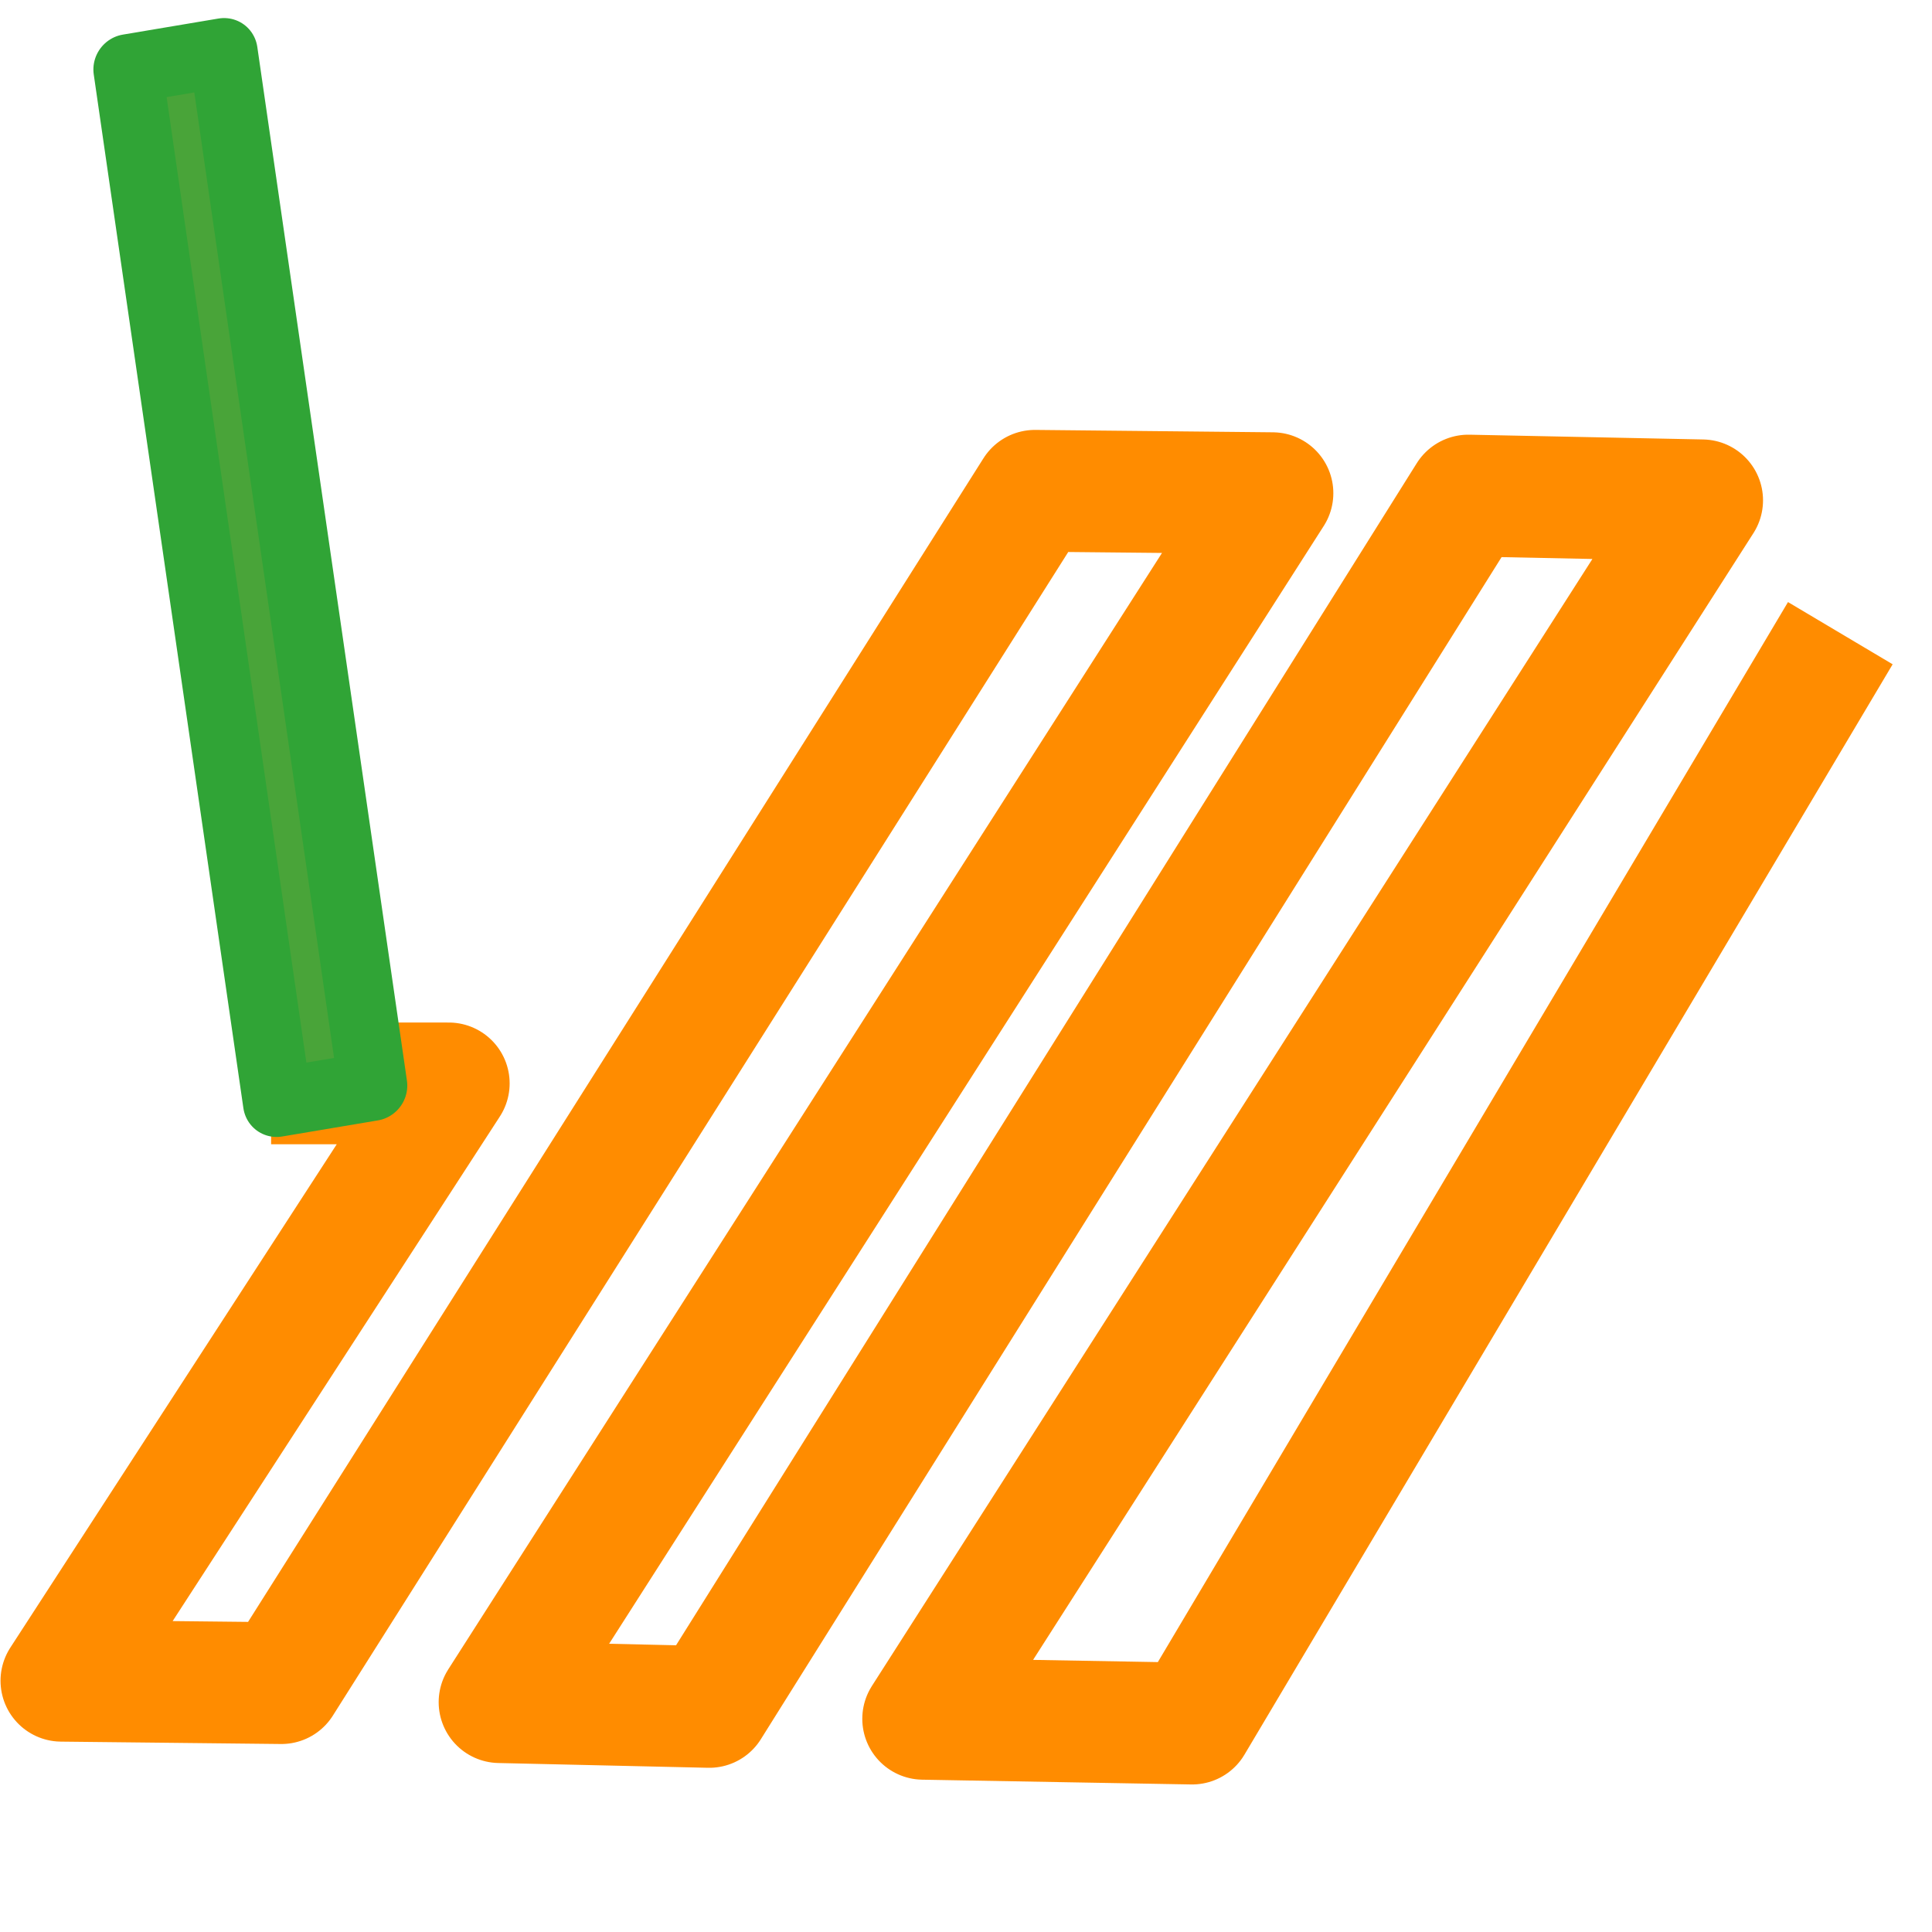
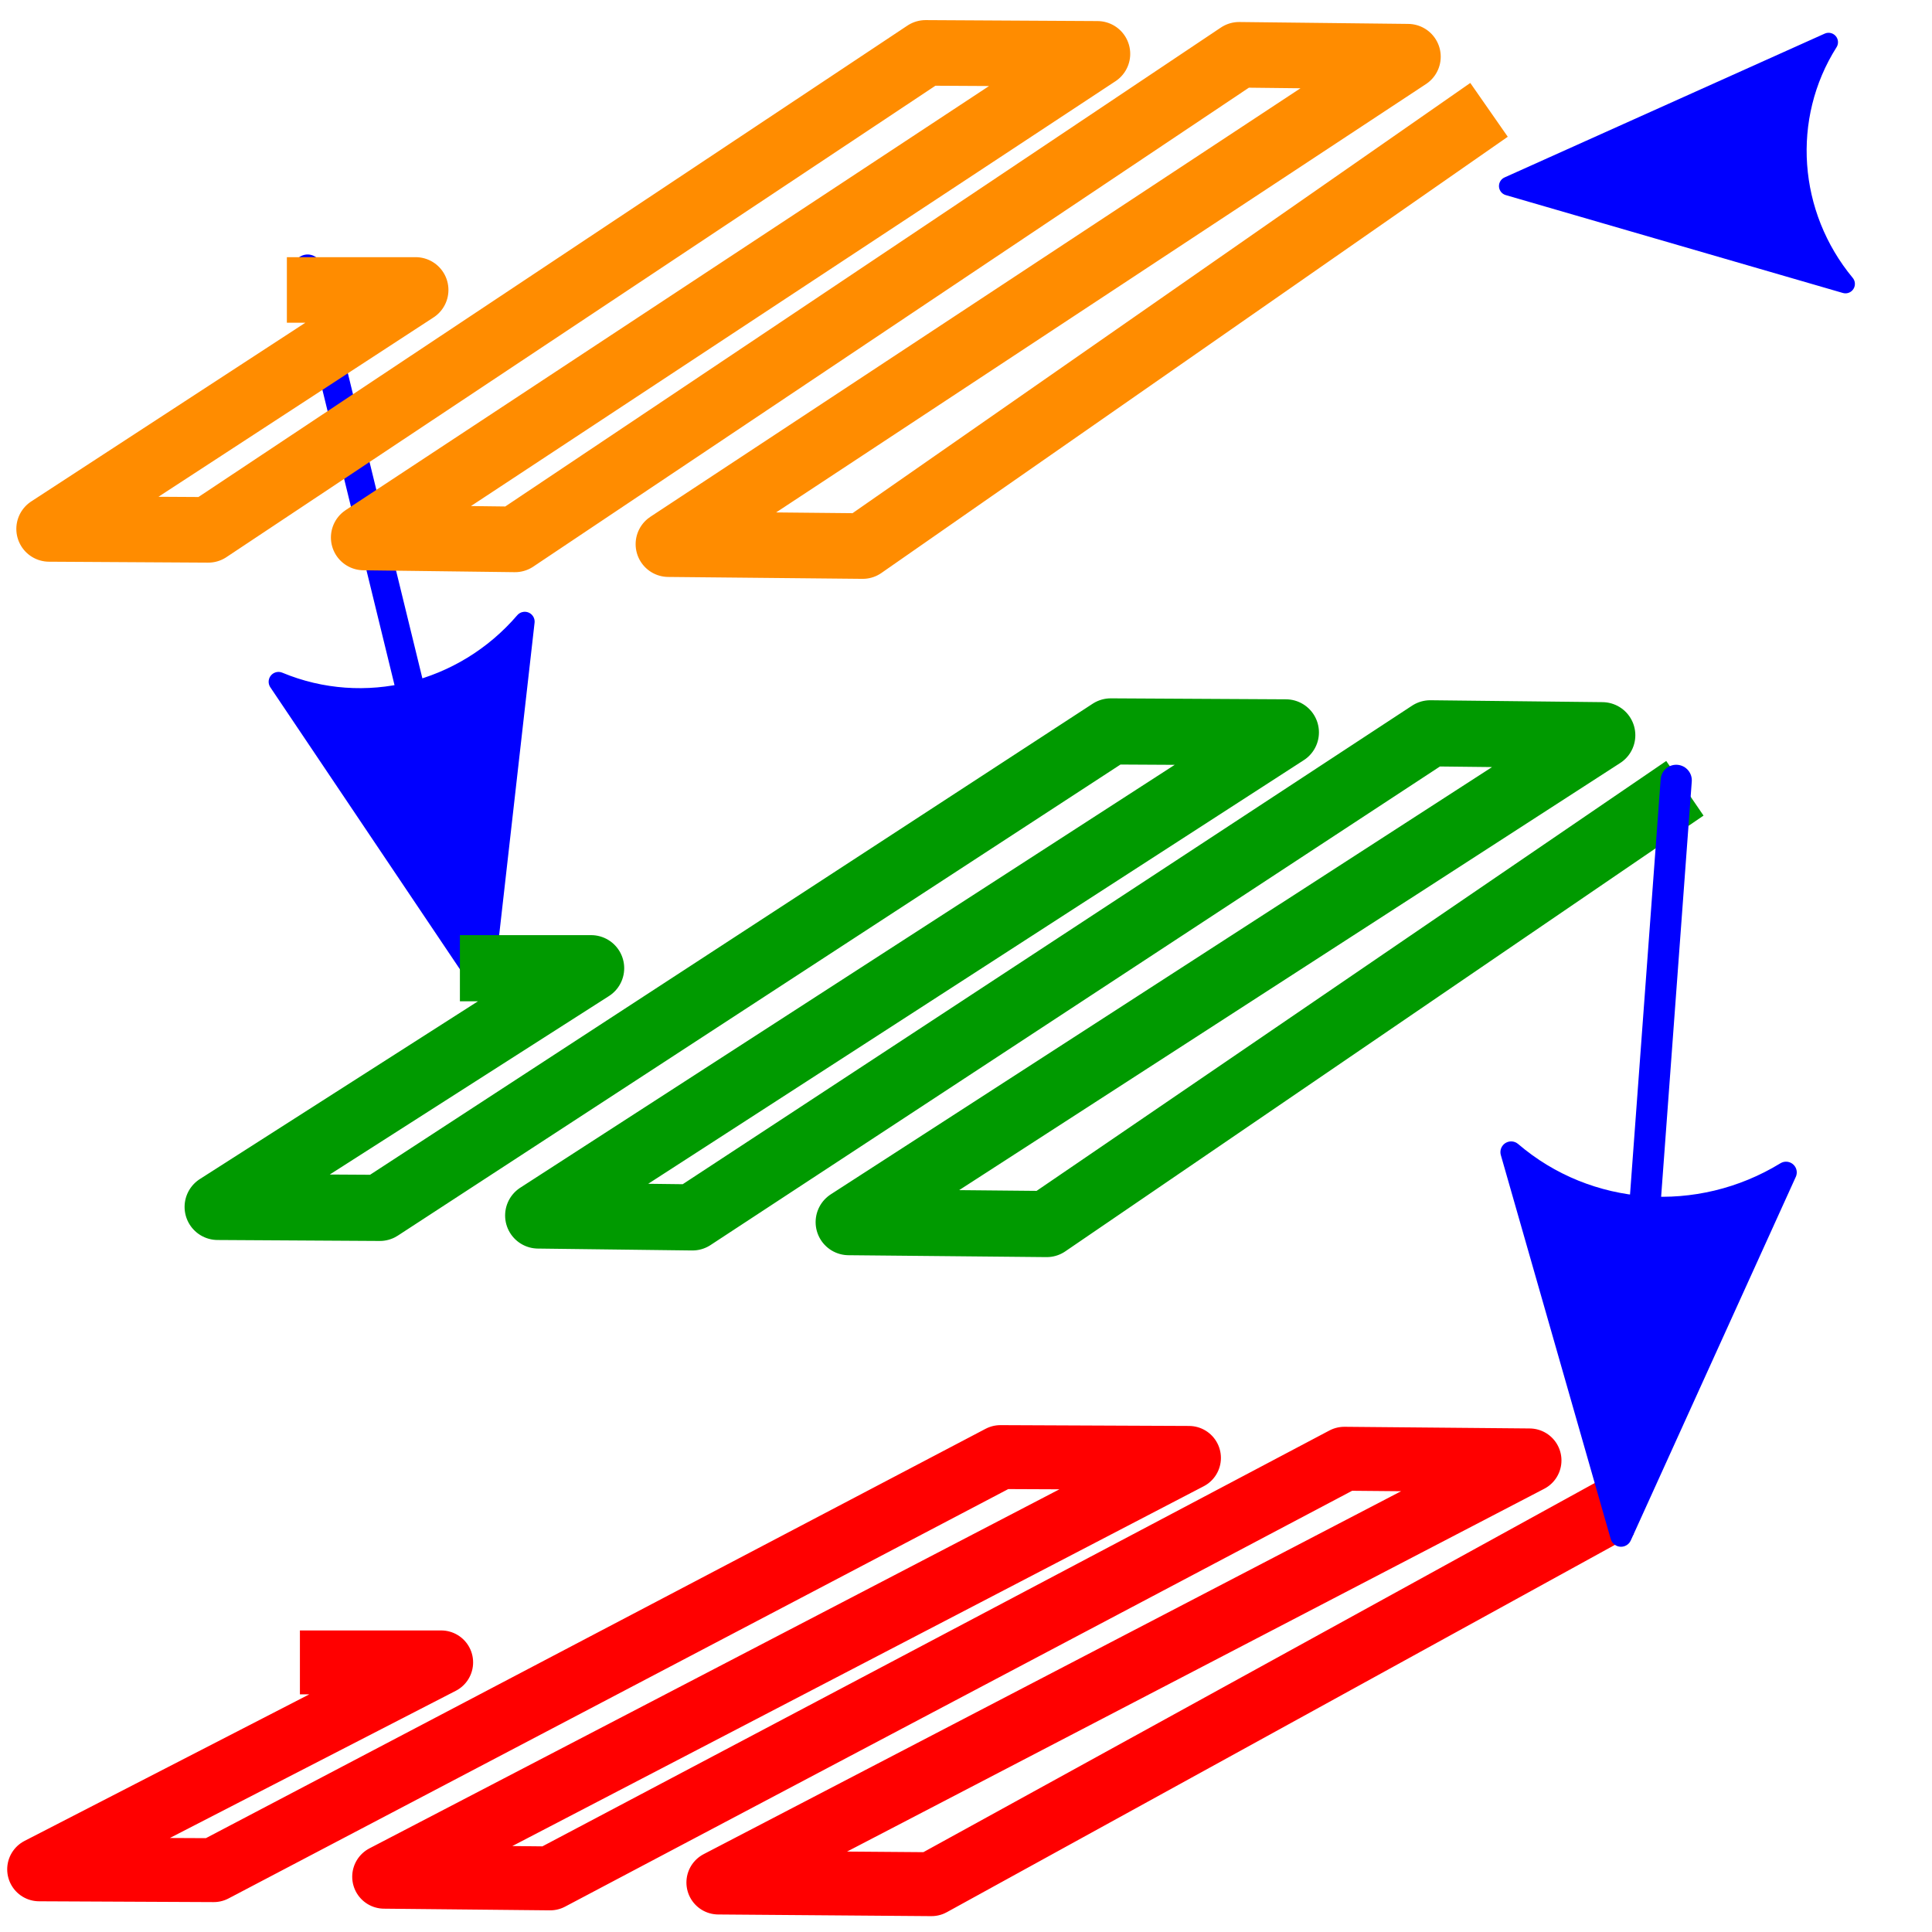
<svg xmlns="http://www.w3.org/2000/svg" width="64" height="64" id="svg3352" version="1.1" viewBox="0 0 64 64">
-   <defs id="defs3354" />
+   <defs id="defs3354">
+     <marker orient="auto" refY="0.0" refX="0.0" id="Arrow2Lstart" style="overflow:visible">
+       <path id="path4252" style="fill-rule:evenodd;stroke-width:0.625;stroke-linejoin:round;stroke:#0000ff;stroke-opacity:1;fill:#0000ff;fill-opacity:1" d="M 8.719,4.034 L -2.207,0.016 L 8.719,-4.002 C 6.973,-1.63 6.983,1.616 8.719,4.034 z " transform="scale(1.1) translate(1,0)" />
+     </marker>
+     <marker orient="auto" refY="0.0" refX="0.0" id="Arrow1Lend" style="overflow:visible;">
+       <path id="path4237" d="M 0.0,0.0 L 5.0,-5.0 L -12.5,0.0 L 5.0,5.0 L 0.0,0.0 z " style="fill-rule:evenodd;stroke:#0000ff;stroke-width:1pt;stroke-opacity:1;fill:#0000ff;fill-opacity:1" transform="scale(0.8) rotate(180) translate(12.5,0)" />
+     </marker>
+     <marker orient="auto" refY="0.0" refX="0.0" id="Arrow1Lstart" style="overflow:visible">
+       <path id="path4234" d="M 0.0,0.0 L 5.0,-5.0 L -12.5,0.0 L 5.0,5.0 L 0.0,0.0 z " style="fill-rule:evenodd;stroke:#0000ff;stroke-width:1pt;stroke-opacity:1;fill:#0000ff;fill-opacity:1" transform="scale(0.8) translate(12.5,0)" />
+     </marker>
+     <marker orient="auto" refY="0" refX="0" id="Arrow2Lstart-9" style="overflow:visible">
+       <path id="path4252-9" style="fill:#0000ff;fill-opacity:1;fill-rule:evenodd;stroke:#0000ff;stroke-width:0.625;stroke-linejoin:round;stroke-opacity:1" d="M 8.719,4.034 -2.207,0.016 8.719,-4.002 c -1.745,2.372 -1.735,5.617 -6e-7,8.035 z" transform="matrix(1.1,0,0,1.1,1.1,0)" />
+     </marker>
+     <marker orient="auto" refY="0" refX="0" id="Arrow2Lstart-6" style="overflow:visible">
+       <path id="path4252-4" style="fill:#0000ff;fill-opacity:1;fill-rule:evenodd;stroke:#0000ff;stroke-width:0.625;stroke-linejoin:round;stroke-opacity:1" d="M 8.719,4.034 -2.207,0.016 8.719,-4.002 c -1.745,2.372 -1.735,5.617 -6e-7,8.035 z" transform="matrix(1.1,0,0,1.1,1.1,0)" />
+     </marker>
+   </defs>
  <g id="layer1">
-     <path style="fill:none;fill-rule:evenodd;stroke:#ff8c00;stroke-width:4.033;stroke-linecap:butt;stroke-linejoin:round;stroke-miterlimit:4;stroke-dasharray:none;stroke-opacity:1" d="M 60.963,20.975 39.49,57.096 30.581,56.938 56.386,16.574 48.64,16.416 23.495,56.544 16.548,56.386 42.152,16.337 34.283,16.258 9.321,55.756 2.034,55.677 14.866,35.889 l -5.885,0" id="path3394-7" />
-     <rect style="opacity:1;fill:#49a439;fill-opacity:1;stroke:#30a436;stroke-width:2.282;stroke-linejoin:round;stroke-miterlimit:4;stroke-dasharray:none;stroke-opacity:1" id="rect4135" width="3.212" height="34.599" x="3.862" y="2.947" transform="matrix(0.9861545,-0.1658294,0.1432622,0.9896848,0,0)" />
+     <path style="fill:none;fill-rule:evenodd;stroke:#0000ff;stroke-width:0.95;stroke-linecap:round;stroke-linejoin:round;stroke-miterlimit:4;stroke-dasharray:none;stroke-opacity:1;marker-start:url(#Arrow2Lstart-9)" d="M 15.698,31.459 C 10.19,8.905 10.19,8.905 10.19,8.905" id="path4226-4" />
+     <path style="fill:none;fill-rule:evenodd;stroke:#ff0000;stroke-width:2.117;stroke-linecap:butt;stroke-linejoin:round;stroke-miterlimit:4;stroke-dasharray:none;stroke-opacity:1" d="m 53.613,49.903 -22.757,12.513 -7.059,-0.055 26.87,-13.983 -6.134,-0.055 -26.308,13.901 -5.499,-0.055 26.66,-13.874 -6.245,-0.027 -26.062,13.683 -5.782,-0.027 13.317,-6.855 -4.679,0" id="path3394-7-5" />
+     <path style="fill:none;fill-rule:evenodd;stroke:#009a00;stroke-width:2.191;stroke-linecap:butt;stroke-linejoin:round;stroke-miterlimit:4;stroke-dasharray:none;stroke-opacity:1" d="m 55.814,26.113 -21.142,14.435 -6.558,-0.063 24.963,-16.13 -5.699,-0.063 -24.441,16.036 -5.109,-0.063 24.768,-16.004 -5.801,-0.032 -24.213,15.784 -5.372,-0.032 12.372,-7.908 -4.347,0" id="path3394-7-5-3" />
+     <path style="fill:none;fill-rule:evenodd;stroke:#ff8c00;stroke-width:2.172;stroke-linecap:butt;stroke-linejoin:round;stroke-miterlimit:4;stroke-dasharray:none;stroke-opacity:1" d="M 49.326,3.639 28.578,18.089 22.142,18.026 46.64,1.878 41.047,1.815 17.061,17.868 12.048,17.805 36.354,1.784 30.661,1.752 6.899,17.552 1.627,17.521 13.769,9.605 l -4.266,0" id="path3394-7-5-8" />
+     <path style="fill:none;fill-rule:evenodd;stroke:#0000ff;stroke-width:1.033;stroke-linecap:round;stroke-linejoin:round;stroke-miterlimit:4;stroke-dasharray:none;stroke-opacity:1;marker-start:url(#Arrow2Lstart)" d="M 53.781,49.514 C 55.527,25.85 55.527,25.85 55.527,25.85" id="path4226" />
+     <path style="fill:none;fill-rule:evenodd;stroke:#0000ff;stroke-width:0.908;stroke-linecap:round;stroke-linejoin:round;stroke-miterlimit:4;stroke-dasharray:none;stroke-opacity:1;marker-start:url(#Arrow2Lstart-6)" d="M 51.169,6.063 57.203,5.641" id="path4226-9" />
  </g>
</svg>
